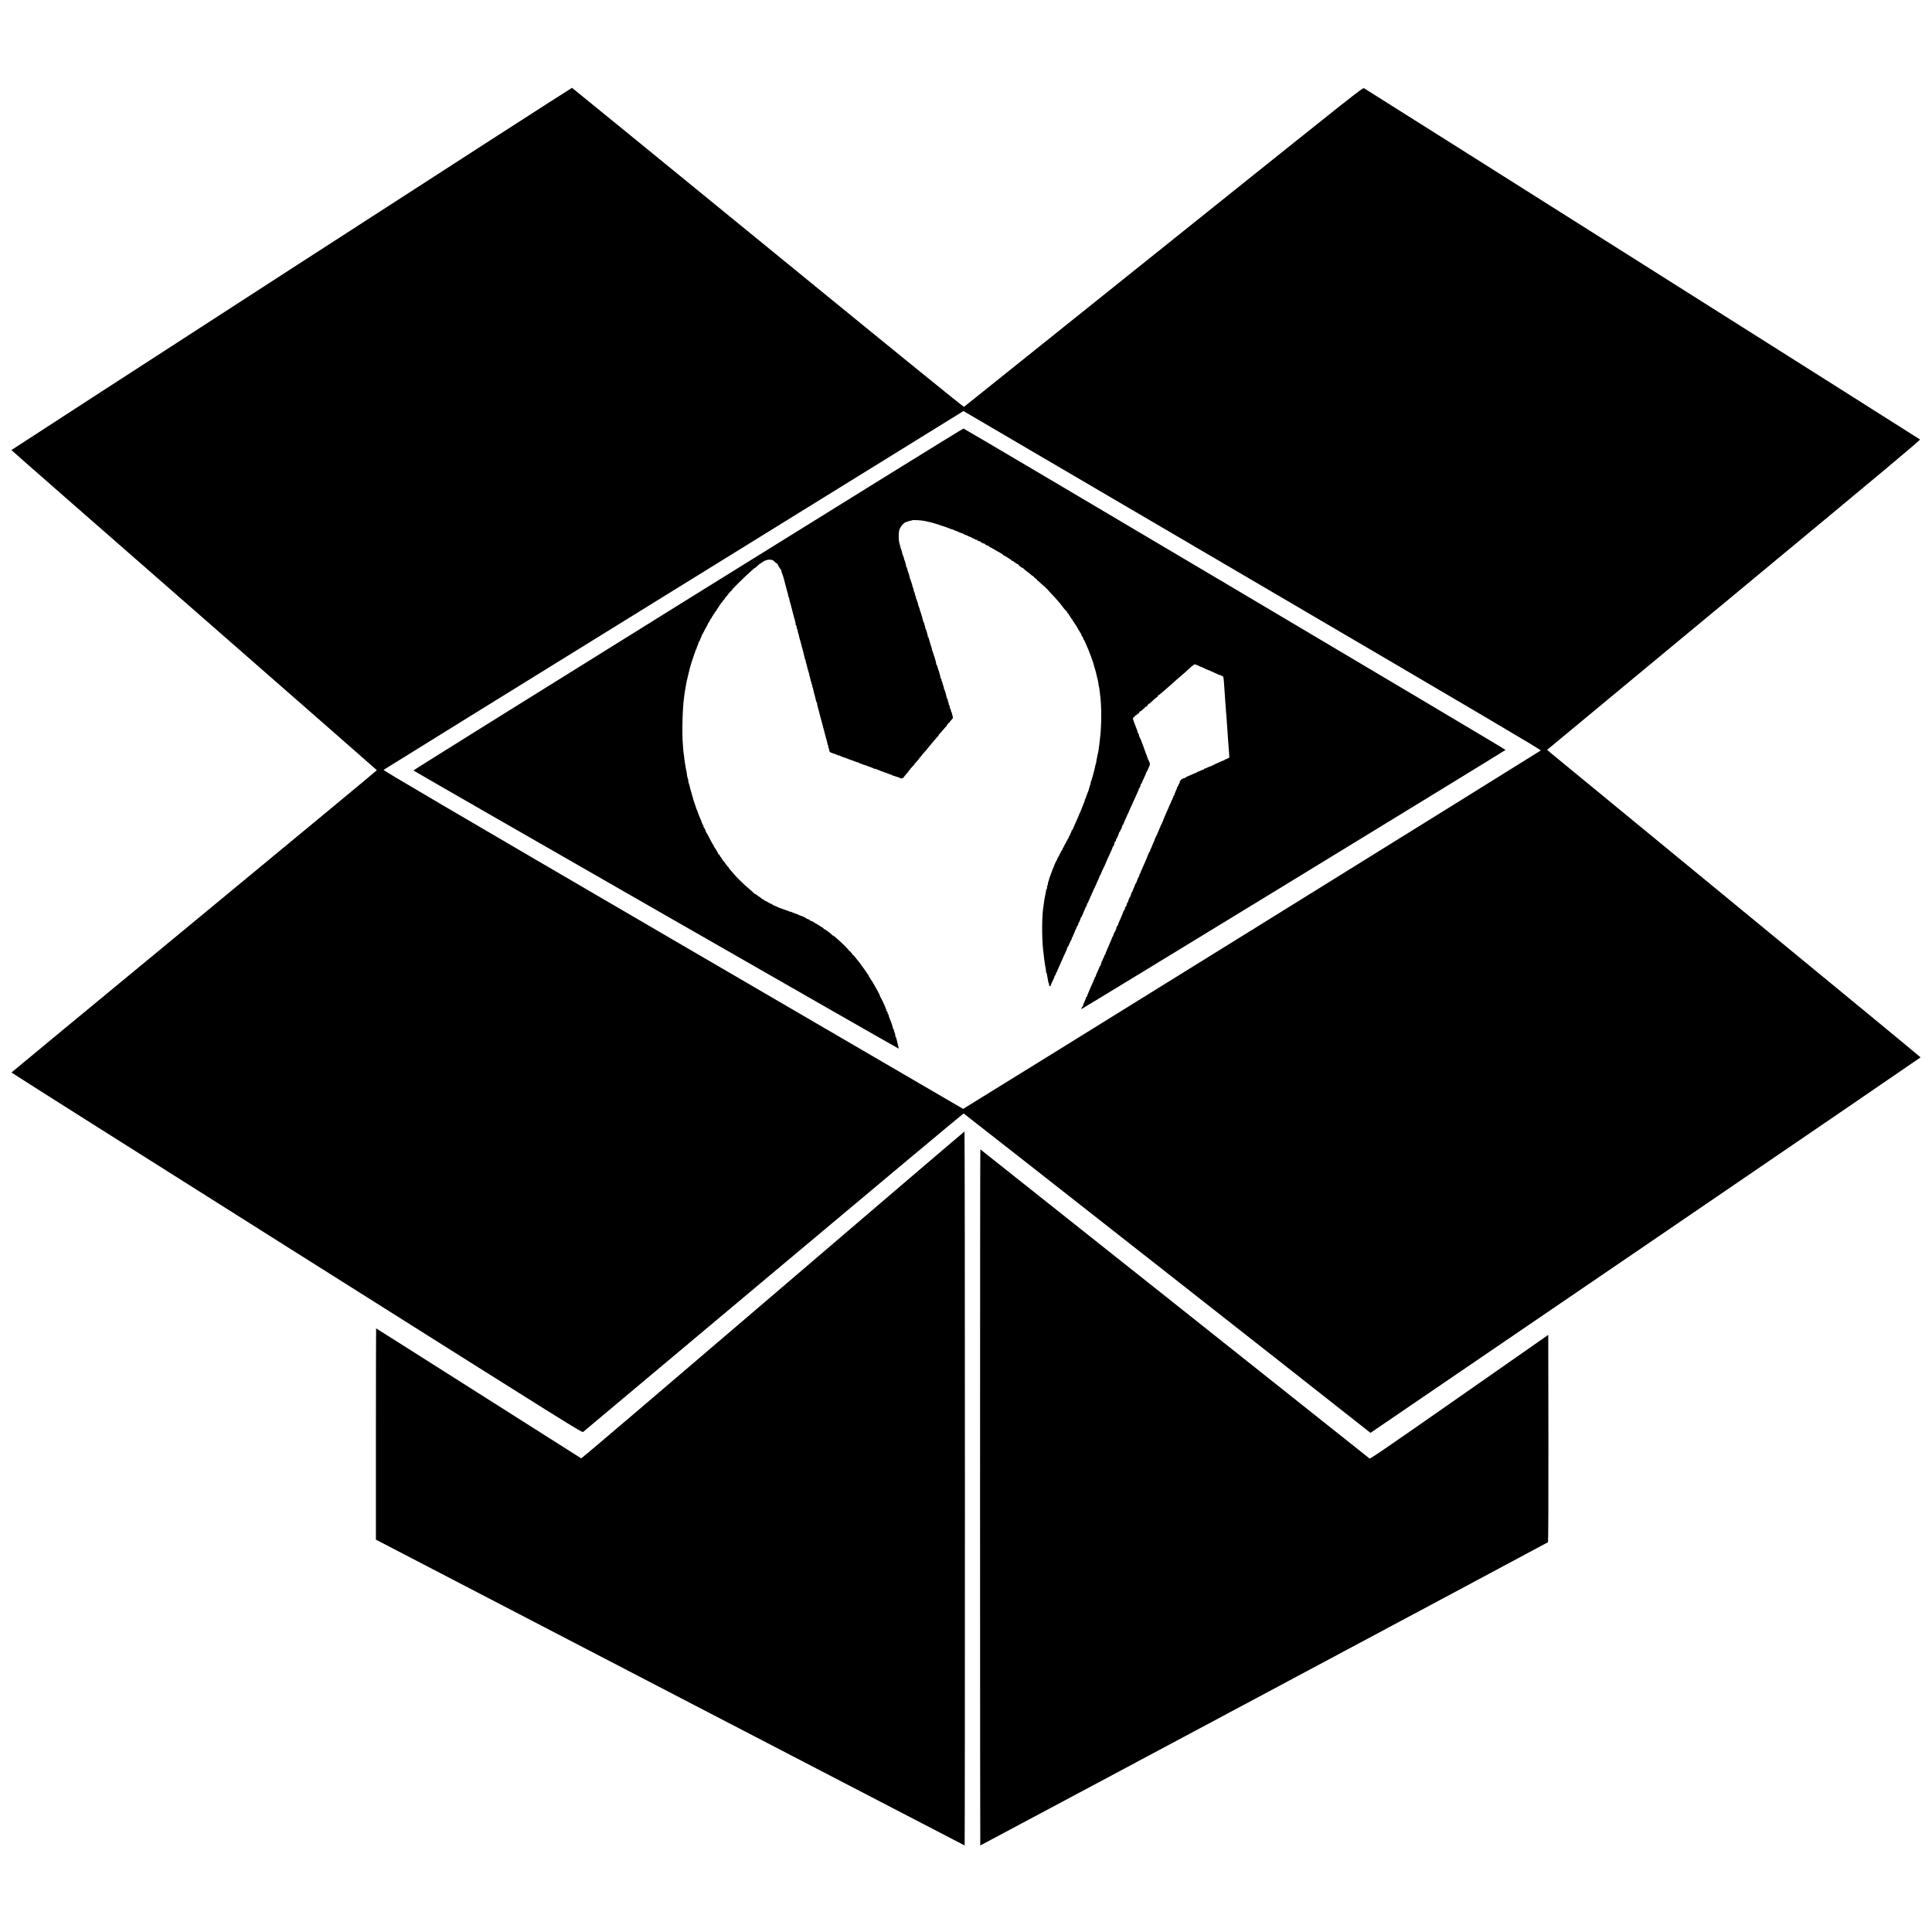
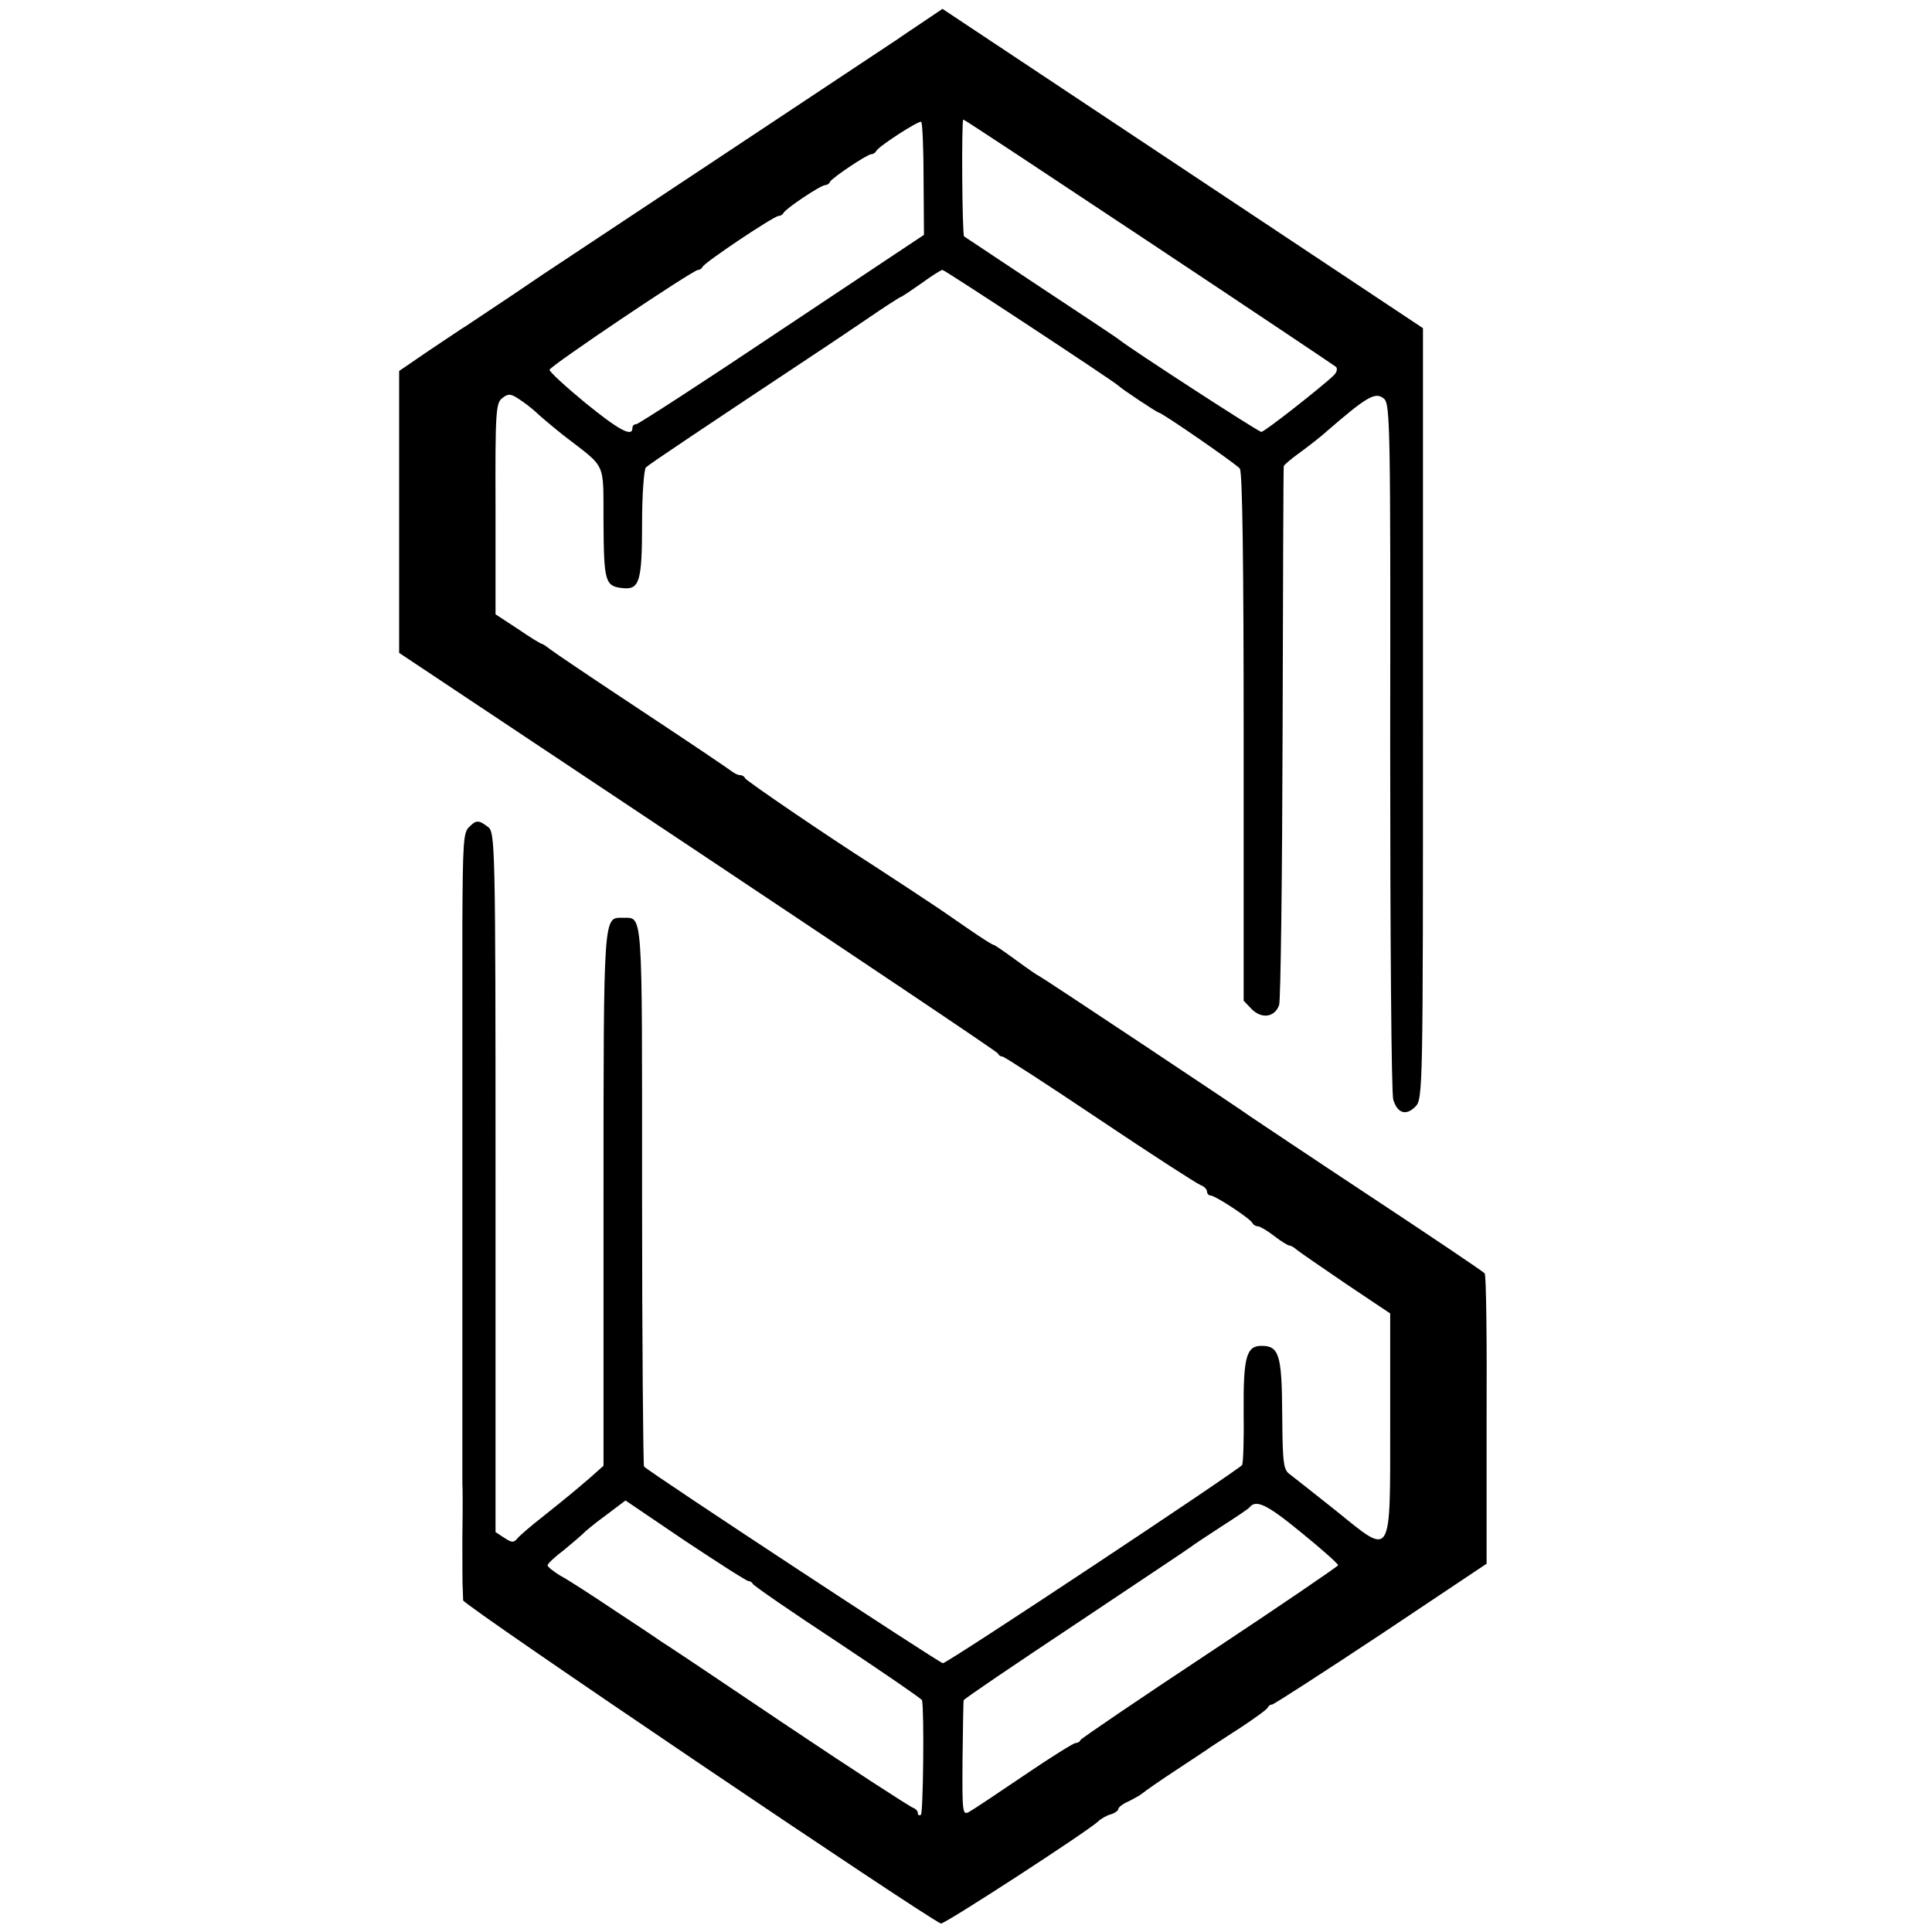
- <svg xmlns="http://www.w3.org/2000/svg" version="1.0" width="3572pt" height="3572pt" viewBox="0 0 3572 3572" preserveAspectRatio="xMidYMid meet">
-   <g transform="translate(0,3572) scale(0.1,-0.1)" fill="#000000" stroke="none">
-     <path d="M5388 30753 c-2847 -1842 -5177 -3351 -5177 -3354 -1 -4 1519 -1335 3377 -2959 1857 -1624 3378 -2956 3380 -2960 1 -4 -1517 -1262 -3375 -2795 -1858 -1533 -3379 -2790 -3381 -2794 -1 -5 2371 -1505 5273 -3335 5273 -3326 5275 -3327 5298 -3309 13 10 1597 1339 3522 2953 1924 1614 3504 2934 3511 2934 8 -1 6689 -5246 7486 -5877 l36 -29 5086 3468 c2797 1908 5085 3472 5085 3475 1 4 -1512 1250 -3361 2770 -1850 1520 -3404 2798 -3454 2839 l-91 76 3454 2863 c2850 2362 3452 2866 3441 2876 -11 11 -10202 6449 -10278 6493 -26 15 -54 -8 -3705 -2933 -2024 -1621 -3685 -2952 -3692 -2957 -8 -6 -1164 933 -3623 2942 -1987 1623 -3618 2954 -3624 2956 -6 2 -2341 -1502 -5188 -3343z m17806 -5786 c4249 -2490 5305 -3113 5293 -3122 -57 -42 -10673 -6629 -10680 -6627 -4 1 -2420 1409 -5368 3129 -4255 2482 -5357 3129 -5347 3139 7 7 2422 1502 5367 3323 l5354 3311 36 -21 c20 -12 2425 -1421 5345 -3132z" />
-     <path d="M12718 24642 c-2793 -1737 -5076 -3161 -5074 -3167 3 -10 8966 -5148 8972 -5143 2 3 -7 49 -20 93 -1 6 -8 36 -16 68 -7 31 -17 57 -21 57 -4 0 -6 8 -5 17 2 9 -5 38 -15 64 -10 25 -15 49 -12 53 4 3 1 6 -5 6 -7 0 -11 3 -11 8 1 4 0 10 -1 15 -1 4 -4 12 -5 17 -1 6 -3 11 -5 13 -1 1 -3 10 -5 20 -2 10 -7 26 -11 35 -4 9 -8 19 -8 22 -2 7 -26 71 -39 100 -6 14 -9 31 -8 38 1 6 -3 12 -9 12 -5 0 -9 3 -9 8 4 24 -2 42 -13 36 -6 -4 -9 -3 -5 2 3 5 -2 25 -10 44 -9 19 -17 40 -18 45 -4 17 -77 170 -84 175 -3 3 -7 11 -9 19 -4 19 -27 68 -50 107 -9 16 -39 69 -66 117 -27 48 -53 87 -58 87 -5 0 -6 5 -3 10 3 6 0 13 -8 16 -7 2 -14 10 -14 17 0 12 -42 78 -97 153 -17 23 -38 52 -46 64 -8 12 -19 28 -25 34 -5 6 -22 27 -37 48 -15 20 -34 42 -41 50 -7 7 -21 25 -31 40 -10 15 -23 25 -29 21 -5 -3 -7 -2 -4 4 4 5 -5 20 -18 31 -14 12 -25 27 -25 33 0 5 -4 7 -10 4 -5 -3 -10 -1 -10 6 0 11 -117 130 -190 194 -19 16 -53 45 -74 65 -22 19 -36 28 -32 20 5 -8 -2 -3 -15 11 -29 32 -141 115 -151 111 -5 -1 -8 2 -8 8 0 5 -15 17 -32 26 -18 9 -35 20 -38 24 -3 3 -25 17 -50 31 -25 13 -47 26 -50 29 -14 14 -70 40 -70 33 0 -4 -5 -1 -10 8 -5 9 -22 20 -37 24 -15 3 -30 10 -33 13 -7 9 -69 42 -80 42 -4 0 -29 10 -56 22 -27 12 -52 23 -56 24 -5 1 -11 3 -15 4 -5 1 -11 2 -15 1 -5 0 -8 4 -8 10 0 6 -6 9 -14 6 -8 -3 -16 -2 -18 3 -2 5 -14 11 -28 12 -14 2 -27 5 -30 8 -4 4 -140 54 -175 63 -5 2 -32 14 -60 27 -27 13 -53 24 -57 24 -4 1 -13 7 -19 14 -7 6 -18 12 -24 12 -6 0 -32 13 -58 30 -26 16 -47 27 -47 23 0 -4 -11 4 -25 17 -14 13 -25 20 -25 16 0 -4 -12 5 -27 19 -16 14 -36 28 -45 31 -10 3 -18 10 -18 15 0 5 -7 9 -15 9 -8 0 -15 5 -15 10 0 6 -6 10 -14 10 -8 0 -16 3 -18 8 -1 4 -45 43 -97 87 -102 86 -245 227 -301 297 -19 24 -45 53 -57 65 -12 13 -19 23 -15 23 4 0 0 6 -8 13 -8 7 -26 28 -40 47 -30 43 -40 56 -65 85 -11 12 -21 29 -23 36 -2 8 -10 19 -18 26 -9 6 -15 13 -14 15 5 11 -14 37 -24 31 -6 -3 -8 -3 -4 1 6 7 -53 109 -82 144 -6 6 -7 12 -3 12 4 0 4 4 -2 8 -10 7 -20 25 -89 157 -22 44 -45 83 -49 86 -5 3 -8 8 -6 10 5 7 -35 89 -43 89 -4 0 -5 6 -2 13 3 8 -2 20 -10 27 -9 7 -13 16 -10 21 3 5 0 9 -6 9 -6 0 -9 4 -6 8 2 4 -2 21 -9 37 -12 26 -35 79 -40 95 -1 3 -7 19 -14 35 -7 17 -15 39 -17 49 -2 11 -7 22 -11 25 -5 3 -10 15 -11 26 -2 11 -13 45 -24 75 -21 58 -36 108 -62 205 -9 33 -19 67 -23 75 -3 8 -7 28 -9 43 -2 16 -9 37 -14 48 -6 10 -8 19 -4 19 3 0 1 6 -5 13 -6 8 -8 16 -5 20 3 3 0 23 -6 43 -7 21 -14 45 -15 54 -4 40 -17 117 -22 130 -3 8 -7 29 -9 45 -1 17 -5 41 -8 55 -6 29 -15 99 -20 150 -2 19 -4 35 -6 35 -1 0 -4 25 -6 55 -2 30 -6 84 -9 120 -17 207 -7 656 20 845 4 28 8 61 9 75 1 14 5 41 9 60 9 45 16 88 22 125 3 17 7 40 10 53 3 12 7 32 10 43 2 12 14 59 25 104 11 45 22 91 24 101 5 27 52 176 74 234 3 8 6 18 7 23 2 4 4 9 5 12 1 3 3 8 4 13 1 4 5 13 9 20 5 6 5 12 2 12 -3 0 1 10 9 22 9 12 16 28 16 36 0 7 9 31 20 54 11 22 17 45 14 49 -3 5 -1 9 5 9 8 0 22 26 26 50 0 3 9 20 18 38 10 17 14 32 10 32 -5 0 -3 4 3 8 6 4 23 34 39 67 15 33 33 67 40 75 6 8 18 31 25 50 8 19 22 44 32 54 9 10 15 23 12 28 -3 4 0 8 5 8 6 0 11 7 11 15 0 8 5 15 10 15 6 0 10 6 10 14 0 7 7 19 15 26 8 7 13 16 10 20 -3 4 2 10 10 14 8 3 15 12 15 19 0 8 9 22 20 32 11 10 20 22 20 27 0 5 18 33 40 63 22 30 41 58 42 62 1 5 11 16 22 25 12 10 17 17 12 18 -4 0 2 9 15 20 13 10 21 19 17 20 -3 0 6 13 20 29 43 47 57 65 55 73 -2 5 0 7 5 5 4 -1 9 3 12 8 2 6 17 21 32 33 16 13 25 28 22 33 -3 5 -2 8 3 7 4 -2 9 0 11 4 5 11 241 243 291 285 25 21 57 50 73 65 15 15 28 25 28 23 0 -5 48 34 87 72 13 12 23 19 23 15 0 -4 7 2 15 12 8 11 15 16 15 10 0 -5 4 -4 8 2 13 19 87 48 122 47 60 -2 70 -6 123 -58 17 -16 27 -23 22 -15 -5 9 -5 12 1 7 5 -5 9 -12 9 -15 1 -12 58 -107 70 -114 5 -4 7 -8 3 -8 -4 0 -2 -17 6 -37 8 -21 17 -47 22 -58 8 -24 11 -34 17 -60 3 -11 17 -65 32 -120 15 -55 28 -107 30 -115 2 -8 4 -15 5 -15 2 0 5 -16 13 -57 3 -15 9 -33 12 -38 4 -6 9 -26 11 -43 3 -18 8 -39 11 -47 3 -8 7 -19 9 -25 17 -67 26 -102 44 -170 11 -44 23 -87 25 -95 2 -8 4 -15 5 -15 1 0 3 -9 5 -19 2 -11 7 -31 11 -45 4 -14 6 -31 5 -38 -1 -6 3 -14 9 -18 5 -3 10 -19 10 -36 0 -16 4 -29 8 -29 4 0 9 -14 10 -31 1 -18 6 -37 9 -43 4 -6 8 -17 9 -26 1 -18 22 -98 31 -120 3 -8 7 -22 8 -30 2 -8 6 -26 10 -40 3 -14 8 -32 10 -40 2 -8 4 -15 5 -15 1 0 3 -7 5 -15 1 -8 13 -53 25 -100 12 -47 23 -91 23 -97 0 -7 4 -13 9 -13 5 0 7 -4 4 -9 -4 -5 -2 -21 4 -35 5 -15 12 -37 14 -49 8 -37 36 -141 43 -157 3 -8 6 -18 5 -21 -1 -4 3 -22 9 -40 6 -19 13 -47 15 -64 3 -16 9 -34 14 -39 5 -5 6 -15 3 -22 -3 -8 -1 -14 5 -14 6 0 9 -8 7 -17 -1 -10 2 -26 7 -37 6 -10 11 -28 13 -40 4 -25 8 -42 30 -121 9 -33 19 -73 22 -90 3 -16 10 -33 16 -37 7 -4 9 -8 6 -8 -4 0 -3 -17 2 -37 5 -21 12 -46 14 -56 2 -10 7 -27 10 -37 3 -10 8 -27 10 -37 2 -10 11 -45 20 -78 9 -33 21 -76 26 -95 5 -19 12 -43 14 -52 3 -10 7 -26 9 -35 2 -10 14 -54 26 -98 12 -44 23 -87 25 -95 2 -8 4 -17 5 -20 1 -3 3 -9 5 -15 1 -5 3 -12 4 -15 4 -8 10 -33 17 -70 3 -19 10 -40 15 -46 5 -6 6 -14 3 -17 -3 -3 -2 -12 2 -19 5 -7 9 -19 11 -27 8 -54 13 -60 63 -75 3 -1 11 -5 18 -9 6 -5 16 -6 21 -3 5 4 11 1 13 -4 2 -6 13 -12 26 -13 12 0 22 -5 22 -10 0 -5 7 -7 15 -4 8 4 17 2 20 -3 4 -7 88 -40 115 -45 3 -1 22 -9 44 -18 21 -9 42 -17 47 -17 5 0 32 -11 61 -23 29 -13 59 -22 66 -20 6 3 12 0 12 -6 0 -6 9 -11 19 -11 11 0 23 -5 26 -11 4 -6 13 -8 21 -5 8 3 14 1 14 -4 0 -6 3 -9 8 -9 4 1 10 0 15 -1 4 -1 12 -4 17 -5 6 -1 12 -4 15 -5 3 -1 8 -3 13 -5 4 -1 21 -7 37 -14 17 -7 37 -14 45 -16 8 -2 30 -11 47 -20 18 -9 37 -14 43 -10 5 3 10 1 10 -5 0 -6 4 -9 9 -5 5 3 12 1 16 -5 4 -6 11 -8 16 -5 5 4 9 2 9 -2 0 -5 21 -15 48 -22 26 -8 52 -18 59 -23 7 -5 17 -7 23 -3 5 3 10 1 10 -4 0 -6 9 -11 19 -11 11 0 23 -5 26 -10 4 -6 10 -8 15 -5 5 3 11 1 15 -5 4 -6 11 -8 16 -5 5 4 9 2 9 -3 0 -5 6 -9 13 -9 6 -1 35 -10 64 -21 28 -11 54 -17 57 -14 3 3 6 0 6 -7 0 -8 7 -11 15 -7 8 3 15 0 15 -6 0 -6 6 -5 17 3 14 12 16 12 9 -1 -8 -16 19 14 57 64 12 15 31 37 41 47 11 11 16 19 12 19 -5 0 3 9 18 21 14 11 24 25 20 30 -3 5 -1 8 4 7 6 -2 10 0 11 4 1 5 15 21 33 38 17 16 28 30 25 30 -4 0 6 13 21 28 41 44 77 87 74 90 -2 2 7 12 20 22 13 11 20 19 17 20 -4 0 10 17 30 38 30 31 86 98 126 150 6 7 17 21 26 30 8 9 37 44 65 77 27 33 55 64 62 68 7 5 10 12 7 18 -4 5 -2 9 2 9 5 0 38 35 73 78 36 42 69 80 75 84 6 5 6 8 0 8 -5 0 1 7 13 16 12 8 19 20 16 26 -4 7 -2 8 5 4 6 -4 14 0 18 11 4 9 22 32 40 50 18 18 28 33 22 33 -6 0 -8 4 -5 9 4 5 1 22 -6 38 -6 15 -10 34 -9 41 1 6 -2 12 -6 12 -4 0 -9 12 -10 26 0 15 -5 29 -10 33 -4 3 -9 15 -11 26 -4 33 -8 44 -15 51 -4 4 -7 18 -7 31 0 12 -4 23 -9 23 -5 0 -7 9 -4 20 3 11 0 20 -6 20 -5 0 -8 7 -5 15 4 8 1 15 -5 15 -6 0 -10 3 -9 8 4 11 -35 152 -42 152 -3 0 -7 12 -8 26 -1 14 -5 31 -9 37 -4 7 -9 21 -10 32 -2 11 -6 27 -10 35 -3 8 -7 18 -7 22 -1 3 -4 9 -8 13 -4 4 -4 13 -1 21 3 8 0 14 -6 14 -6 0 -10 3 -9 8 1 6 -14 70 -26 107 -2 6 -4 12 -4 15 0 3 -6 19 -12 35 -7 17 -14 41 -17 55 -2 13 -10 31 -16 39 -7 8 -11 16 -9 18 3 4 -7 51 -15 73 -8 21 -14 43 -15 58 -1 6 -5 12 -9 12 -5 0 -6 6 -3 14 3 8 1 17 -5 21 -6 3 -11 17 -11 31 0 13 -4 24 -8 24 -4 0 -8 8 -9 18 -1 18 -10 57 -13 57 -1 0 -3 7 -5 15 -1 8 -12 44 -24 79 -11 35 -21 70 -21 78 0 7 -5 13 -12 13 -6 0 -9 3 -6 6 4 3 2 20 -3 37 -6 18 -12 43 -15 56 -3 13 -10 34 -17 45 -6 12 -10 24 -9 28 1 4 -5 25 -12 46 -8 22 -12 43 -9 46 4 3 1 6 -5 6 -7 0 -11 3 -11 8 1 4 0 10 -1 15 -1 4 -4 12 -5 17 -1 6 -3 11 -4 13 -2 1 -4 13 -7 27 -2 14 -7 32 -11 40 -3 8 -7 22 -9 31 -2 9 -9 29 -15 45 -7 16 -14 40 -16 54 -2 13 -8 30 -14 36 -5 6 -6 14 -2 17 3 4 2 7 -3 7 -5 0 -10 14 -11 31 -1 17 -7 37 -13 44 -5 6 -7 15 -3 18 3 4 1 7 -5 7 -6 0 -9 7 -6 15 4 8 1 15 -6 15 -6 0 -8 5 -5 10 3 6 3 16 -2 23 -4 6 -8 14 -8 17 -5 30 -19 78 -27 88 -6 6 -8 12 -5 12 4 0 -1 19 -9 43 -9 23 -18 53 -20 66 -3 13 -11 39 -19 57 -7 18 -11 35 -7 38 3 3 -1 6 -8 6 -7 0 -11 3 -8 6 4 3 2 20 -4 37 -5 18 -11 39 -13 47 -2 8 -4 16 -5 18 -2 1 -4 7 -5 12 -1 6 -4 12 -5 15 -1 3 -4 10 -5 15 -1 6 -3 11 -4 13 -2 1 -4 13 -7 26 -2 14 -9 30 -15 38 -6 7 -9 13 -6 13 6 0 -21 98 -31 115 -4 6 -8 21 -10 34 -2 14 -8 33 -13 43 -6 11 -12 28 -15 39 -10 44 -13 55 -23 82 -6 15 -13 38 -15 50 -3 12 -11 45 -19 72 -14 50 -15 174 -3 228 9 38 47 96 82 127 16 13 29 23 29 22 0 -2 16 4 36 12 20 8 47 16 60 18 13 2 29 6 34 9 19 9 189 -1 245 -16 34 -9 78 -19 90 -20 8 -1 22 -5 30 -8 8 -4 24 -8 35 -10 11 -2 27 -7 35 -10 8 -3 60 -20 115 -38 55 -17 119 -40 142 -50 24 -11 49 -19 56 -19 8 0 17 -3 21 -7 4 -5 11 -8 14 -9 9 -1 35 -12 92 -37 25 -11 51 -20 58 -20 6 0 12 -4 12 -9 0 -5 5 -6 10 -3 6 3 10 1 10 -6 0 -7 3 -10 6 -6 3 3 27 -5 52 -18 26 -13 54 -25 62 -27 8 -2 21 -9 28 -16 8 -7 18 -10 23 -7 5 4 9 2 9 -3 0 -9 37 -25 53 -23 4 1 7 -3 7 -8 0 -7 28 -19 47 -19 3 0 9 -4 12 -9 10 -13 49 -33 66 -33 8 0 15 -4 15 -9 0 -10 60 -37 73 -33 5 1 6 -2 3 -7 -4 -5 4 -13 16 -17 13 -4 40 -18 61 -31 41 -26 90 -54 150 -86 20 -12 37 -24 37 -29 0 -4 4 -8 10 -8 12 0 147 -87 155 -100 4 -6 10 -8 15 -5 4 3 11 -2 14 -11 4 -9 9 -14 12 -11 3 3 14 -3 25 -14 10 -10 26 -19 35 -19 8 0 13 -3 11 -7 -2 -5 16 -23 40 -41 25 -18 41 -27 37 -20 -4 7 6 0 22 -17 17 -16 42 -39 58 -49 15 -11 36 -27 46 -35 47 -40 56 -47 63 -48 5 -1 20 -15 34 -32 14 -17 29 -28 34 -25 5 3 9 -2 9 -10 0 -9 3 -16 8 -16 4 0 36 -27 71 -60 35 -33 67 -60 72 -60 5 0 9 -7 9 -16 0 -8 4 -13 8 -10 5 3 15 -4 23 -15 8 -11 47 -55 87 -97 41 -42 88 -94 105 -116 18 -21 39 -46 48 -55 8 -9 32 -40 53 -69 21 -28 46 -58 56 -65 9 -6 18 -16 20 -22 7 -27 13 -34 23 -28 5 3 7 2 4 -4 -4 -5 1 -19 11 -29 9 -10 23 -31 31 -46 8 -16 18 -28 23 -28 4 0 8 -6 8 -13 0 -7 8 -22 18 -33 9 -10 23 -31 31 -46 8 -16 18 -28 23 -28 5 0 7 -4 4 -9 -3 -5 1 -14 9 -21 8 -7 15 -18 15 -24 0 -7 8 -21 18 -32 9 -11 18 -26 20 -34 2 -8 8 -16 13 -18 5 -2 9 -11 9 -21 0 -9 8 -26 18 -37 9 -10 19 -28 20 -39 2 -11 7 -22 11 -25 6 -4 19 -28 26 -50 1 -3 12 -27 24 -55 32 -70 44 -98 46 -111 2 -6 10 -27 18 -45 16 -36 29 -72 28 -77 -1 -1 6 -19 15 -40 9 -20 18 -47 20 -60 3 -13 11 -42 18 -65 12 -36 19 -63 32 -112 1 -5 5 -23 9 -40 9 -43 13 -60 15 -60 1 0 3 -9 5 -20 2 -11 6 -33 10 -50 3 -16 6 -37 6 -45 0 -8 3 -22 6 -30 3 -8 7 -31 9 -50 2 -19 6 -51 9 -70 34 -225 34 -616 -1 -875 -2 -22 -7 -56 -9 -75 -2 -19 -7 -53 -10 -75 -3 -22 -7 -51 -9 -65 -2 -14 -7 -32 -10 -42 -4 -9 -9 -31 -11 -50 -2 -18 -4 -33 -5 -33 -1 0 -4 -11 -6 -25 -9 -62 -12 -79 -18 -88 -3 -5 -8 -24 -11 -43 -3 -19 -13 -59 -21 -89 -9 -30 -18 -66 -21 -79 -2 -13 -8 -32 -14 -43 -5 -10 -7 -18 -3 -18 3 0 1 -6 -5 -14 -6 -8 -11 -18 -10 -22 2 -5 -8 -43 -21 -84 -13 -41 -24 -79 -25 -85 0 -5 -2 -12 -5 -15 -3 -3 -16 -36 -29 -75 -13 -38 -28 -75 -33 -82 -6 -7 -7 -17 -3 -23 3 -5 1 -10 -5 -10 -7 0 -10 -7 -6 -15 3 -8 1 -15 -4 -15 -6 0 -10 -7 -10 -15 0 -9 -9 -33 -20 -54 -10 -21 -16 -41 -13 -45 4 -3 1 -6 -6 -6 -8 0 -11 -7 -7 -15 3 -8 2 -15 -2 -15 -5 0 -14 -17 -21 -37 -15 -42 -38 -94 -86 -198 -18 -38 -36 -80 -40 -92 -3 -13 -11 -23 -16 -23 -5 0 -9 -8 -9 -17 0 -10 -7 -27 -15 -37 -8 -10 -12 -23 -9 -27 3 -5 1 -9 -4 -9 -8 0 -19 -23 -21 -46 0 -2 -7 -12 -16 -20 -8 -9 -13 -20 -10 -25 4 -5 2 -9 -4 -9 -5 0 -13 -10 -17 -22 -3 -13 -15 -35 -25 -49 -10 -14 -16 -29 -12 -33 3 -3 0 -6 -7 -6 -7 0 -11 -3 -7 -6 3 -4 -1 -13 -9 -21 -8 -8 -12 -19 -9 -24 4 -5 2 -9 -3 -9 -8 0 -36 -50 -33 -58 1 -1 -5 -10 -14 -18 -8 -9 -13 -19 -10 -24 3 -5 1 -10 -4 -12 -5 -1 -11 -10 -13 -18 -2 -8 -9 -21 -16 -28 -7 -8 -10 -18 -7 -23 4 -5 2 -9 -3 -9 -7 0 -55 -101 -57 -120 0 -3 -5 -14 -11 -25 -6 -11 -21 -49 -33 -85 -13 -36 -27 -74 -32 -85 -5 -11 -11 -29 -12 -40 -2 -11 -9 -33 -16 -49 -6 -16 -10 -35 -7 -43 3 -7 2 -13 -2 -13 -7 0 -12 -20 -15 -62 -1 -10 -4 -18 -7 -18 -4 0 -7 -6 -8 -12 -1 -16 -9 -65 -17 -98 -11 -49 -17 -85 -21 -119 -2 -19 -6 -50 -10 -70 -30 -175 -35 -551 -10 -806 9 -84 17 -151 21 -180 3 -16 7 -47 9 -67 3 -21 7 -50 10 -65 10 -43 18 -96 17 -115 0 -10 3 -18 7 -18 4 0 8 -10 8 -22 1 -13 5 -36 9 -53 6 -27 11 -51 18 -95 2 -9 6 -21 11 -28 4 -6 5 -12 1 -12 -3 0 -1 -9 5 -21 10 -18 24 -19 26 -1 1 12 24 64 49 114 13 27 22 48 19 48 -3 0 4 13 16 30 12 16 18 34 15 40 -3 5 -1 10 4 10 6 0 11 5 11 10 0 6 18 49 40 96 22 47 40 88 40 90 0 2 15 37 34 77 56 121 70 152 72 160 1 4 3 10 4 15 1 4 2 10 1 15 0 4 3 7 8 7 5 0 17 21 27 48 10 26 25 58 33 72 9 13 16 27 15 30 -2 14 10 40 19 40 6 0 8 3 4 6 -3 3 3 23 15 45 11 21 21 45 22 52 1 8 10 26 19 41 10 15 15 32 11 38 -4 6 -3 8 3 5 9 -6 39 59 35 76 -1 4 2 7 8 7 6 0 9 3 8 8 -1 4 3 17 10 30 7 12 9 22 5 22 -4 0 -3 4 2 8 12 8 51 89 60 122 0 3 9 20 18 38 10 17 15 32 12 32 -4 0 1 7 9 16 9 8 14 20 11 25 -4 5 -1 9 5 9 7 0 10 7 6 15 -3 8 -1 15 3 15 5 0 17 21 27 48 10 26 24 56 31 68 7 11 10 24 6 27 -3 4 -1 7 5 7 7 0 12 8 12 18 0 9 7 26 15 36 8 10 12 23 9 27 -3 5 0 9 5 9 6 0 11 9 11 19 0 11 5 21 10 23 6 2 12 13 13 26 0 12 5 22 9 22 4 0 8 4 8 10 0 5 16 45 36 87 20 43 37 84 37 91 0 6 4 12 9 12 4 0 8 5 8 11 0 10 47 117 75 169 7 14 14 28 14 32 1 7 32 77 87 195 35 76 47 107 46 116 -1 4 2 7 8 7 5 0 10 4 10 9 0 5 4 20 9 33 5 13 9 27 9 32 0 5 5 12 12 16 6 4 12 17 13 28 1 12 4 22 7 22 7 0 52 103 48 111 -2 3 5 13 15 23 9 10 15 22 12 27 -4 5 -1 9 4 9 6 0 11 4 11 9 0 5 5 22 12 38 6 15 11 31 10 36 -1 4 2 7 8 7 5 0 10 5 10 11 0 11 30 80 60 141 10 20 16 39 13 42 -4 3 -1 6 5 6 7 0 12 5 12 12 0 6 12 36 26 67 14 31 32 70 39 86 8 17 30 66 50 110 38 81 57 126 60 135 0 3 6 15 13 26 6 12 8 24 5 28 -3 3 -1 6 5 6 10 0 33 54 31 74 0 5 4 12 11 16 6 4 12 13 14 21 1 8 19 50 41 94 21 44 38 86 38 93 0 6 4 12 9 12 5 0 6 5 3 10 -3 6 -1 10 4 10 6 0 11 6 11 13 0 6 10 32 23 57 21 42 21 48 9 88 -8 23 -18 42 -23 42 -5 0 -6 7 -3 15 4 8 1 15 -6 15 -6 0 -9 3 -6 8 2 4 -3 23 -12 42 -8 19 -16 37 -16 40 -1 4 -29 81 -43 120 -3 8 -7 20 -9 25 -1 6 -9 27 -18 47 -9 21 -16 39 -15 40 1 2 -8 23 -21 48 -13 25 -22 47 -22 50 3 15 -12 50 -21 50 -6 0 -8 3 -4 6 5 5 -7 44 -38 119 -5 11 -9 22 -10 25 -1 3 -5 14 -9 25 -34 87 -34 90 -22 108 7 9 16 14 19 10 4 -3 7 1 7 10 0 9 5 19 12 23 7 5 8 2 3 -7 -4 -8 4 -2 19 14 15 15 31 27 36 27 5 0 12 9 15 21 4 11 9 18 12 16 5 -6 37 19 84 66 15 15 32 27 38 27 6 0 11 3 11 8 0 4 10 18 21 32 11 14 17 18 13 10 -7 -14 13 2 98 83 21 19 45 37 54 41 9 3 12 11 8 18 -4 7 -4 10 1 6 4 -4 64 43 134 105 194 173 232 206 361 317 52 45 102 91 112 101 9 10 19 19 22 19 3 0 15 9 27 21 13 13 27 18 37 14 9 -4 22 -8 27 -9 6 -1 29 -12 51 -24 23 -11 44 -18 48 -15 3 4 6 1 6 -6 0 -7 4 -10 9 -6 5 3 12 1 16 -5 4 -6 11 -8 16 -5 5 4 9 1 9 -4 0 -6 4 -11 9 -11 5 0 26 -8 47 -17 22 -9 41 -17 44 -18 9 -3 105 -46 144 -65 22 -11 43 -17 48 -14 4 3 8 0 8 -5 0 -6 6 -11 14 -11 27 0 28 -8 41 -200 8 -122 14 -215 20 -285 4 -38 8 -99 10 -135 1 -36 4 -65 5 -65 1 0 3 -27 5 -60 3 -56 9 -144 21 -295 2 -36 7 -96 9 -135 3 -38 7 -99 10 -135 3 -36 7 -95 10 -132 l3 -66 -36 -18 c-20 -10 -40 -17 -44 -16 -5 1 -8 -2 -8 -8 0 -6 -3 -9 -8 -8 -10 4 -206 -85 -210 -94 -2 -5 -8 -6 -13 -2 -5 3 -9 0 -9 -6 0 -6 -4 -9 -8 -6 -5 3 -34 -8 -65 -23 -31 -15 -59 -26 -62 -23 -3 3 -5 0 -5 -6 0 -7 -3 -11 -7 -10 -5 1 -29 -8 -55 -20 -26 -12 -52 -22 -57 -22 -6 0 -11 -4 -11 -8 0 -5 -6 -9 -12 -9 -7 0 -48 -17 -91 -37 -43 -20 -83 -36 -88 -36 -5 0 -9 -5 -9 -12 0 -6 -3 -8 -7 -5 -3 4 -15 -1 -26 -10 -15 -13 -18 -14 -12 -3 6 11 4 11 -11 -2 -10 -9 -23 -16 -29 -16 -12 1 -45 -64 -38 -74 2 -5 0 -8 -6 -8 -5 0 -12 -13 -16 -30 -4 -16 -11 -30 -16 -30 -6 0 -9 -6 -8 -12 2 -7 -9 -37 -24 -67 -15 -29 -24 -57 -22 -62 3 -4 0 -9 -5 -11 -6 -2 -12 -10 -14 -18 -1 -8 -8 -25 -14 -37 -7 -13 -10 -23 -7 -23 4 0 -1 -7 -10 -16 -9 -9 -14 -21 -12 -28 2 -6 -2 -17 -10 -24 -7 -8 -11 -18 -8 -23 4 -5 1 -9 -4 -9 -6 0 -11 -5 -11 -11 0 -9 -7 -26 -66 -157 -13 -29 -24 -54 -24 -56 0 -2 -8 -21 -17 -42 -9 -22 -16 -42 -15 -46 1 -5 -3 -8 -9 -8 -6 0 -9 -6 -6 -14 3 -8 -1 -20 -9 -26 -8 -7 -14 -18 -14 -24 0 -6 -6 -22 -13 -36 -7 -14 -24 -52 -37 -85 -13 -33 -29 -69 -36 -80 -7 -11 -14 -24 -15 -30 -3 -14 -26 -71 -49 -120 -10 -22 -20 -47 -22 -55 -2 -8 -7 -18 -11 -21 -4 -3 -9 -15 -10 -27 0 -12 -3 -19 -6 -17 -3 4 -46 -88 -55 -120 -2 -5 -13 -32 -25 -60 -88 -197 -100 -225 -95 -225 3 0 -2 -7 -11 -16 -9 -9 -14 -23 -11 -30 3 -8 2 -14 -2 -14 -8 0 -48 -91 -44 -102 1 -5 -2 -8 -6 -8 -6 0 -34 -59 -37 -80 0 -3 -6 -15 -14 -28 -7 -13 -14 -33 -16 -44 -3 -12 -9 -25 -15 -28 -6 -4 -12 -17 -13 -28 -1 -12 -5 -22 -9 -22 -4 0 -5 -7 -2 -15 4 -8 2 -15 -4 -15 -10 0 -49 -89 -44 -102 1 -5 -2 -8 -7 -8 -8 0 -21 -34 -20 -54 1 -5 -3 -12 -8 -15 -4 -3 -14 -17 -21 -30 -11 -18 -11 -21 -1 -15 7 4 2 -8 -11 -27 -14 -19 -24 -35 -23 -36 2 -3 -17 -52 -42 -108 -37 -81 -49 -111 -49 -120 -1 -5 -3 -12 -6 -15 -3 -3 -14 -20 -24 -39 -13 -23 -15 -31 -5 -26 8 5 5 -1 -5 -13 -11 -12 -15 -22 -10 -22 5 0 5 -4 -1 -8 -13 -9 -45 -79 -45 -97 0 -8 -5 -15 -10 -15 -6 0 -9 -3 -8 -7 1 -9 -5 -25 -33 -89 -71 -161 -97 -224 -91 -224 4 0 1 -4 -7 -9 -8 -5 -15 -18 -16 -28 0 -10 -8 -30 -18 -43 -9 -13 -14 -27 -11 -32 3 -4 0 -8 -5 -8 -6 0 -10 -3 -10 -7 1 -5 -4 -24 -12 -43 -7 -19 -12 -38 -11 -42 1 -5 -2 -8 -8 -8 -5 0 -10 -4 -10 -10 0 -5 -11 -34 -25 -64 -37 -80 -48 -110 -47 -118 1 -5 -2 -8 -8 -8 -6 0 -9 -3 -8 -7 1 -9 -7 -31 -50 -126 -17 -37 -31 -70 -32 -72 0 -3 -11 -28 -24 -57 -35 -82 -39 -92 -38 -100 1 -5 -2 -8 -8 -8 -6 0 -9 -3 -8 -7 1 -9 -12 -44 -41 -104 -11 -23 -18 -46 -15 -50 3 -5 2 -9 -3 -9 -8 0 -35 -51 -30 -57 6 -5 7840 4781 7843 4792 3 12 -9996 5939 -10023 5942 -10 1 -2303 -1419 -5095 -3155z" />
-     <path d="M14290 11775 c-2009 -1720 -3538 -3022 -3544 -3018 -6 4 -861 546 -1900 1205 -1038 659 -1890 1198 -1892 1198 -2 0 -4 -879 -4 -1953 l0 -1953 5440 -2827 c2992 -1555 5442 -2827 5445 -2827 3 0 5 2970 5 6600 0 3630 -4 6600 -8 6600 -5 0 -1598 -1361 -3542 -3025z" />
-     <path d="M18120 8035 c0 -3539 2 -6435 4 -6435 7 0 10489 5599 10497 5607 5 5 8 863 7 1921 l-3 1912 -1645 -1149 c-1380 -964 -1647 -1147 -1660 -1136 -79 65 -7192 5715 -7195 5715 -3 0 -5 -2896 -5 -6435z" />
-   </g>
+ <svg xmlns="http://www.w3.org/2000/svg" version="1" width="668" height="668" viewBox="0 0 501 501">
+   <path d="M239.5 5.6c-2.8 1.9-5.7 3.8-6.5 4.4-2.2 1.5-86.4 57.3-88.2 58.5-.8.5-6.2 4.1-11.9 8l-12 8c-.9.5-5.1 3.4-9.5 6.3l-7.9 5.4v73.1l77.5 51.6c42.6 28.4 77.7 51.9 77.8 52.3.2.5.7.8 1.2.8.4 0 11.7 7.3 25.1 16.3 13.4 9 25.2 16.6 26.2 17 .9.3 1.7 1.1 1.7 1.7 0 .5.4 1 .9 1 1.2 0 10.5 6.1 10.9 7.2.2.4.8.8 1.4.8.5 0 2.4 1.1 4.2 2.5 1.8 1.4 3.6 2.5 4 2.5.4 0 1.2.5 1.9 1.1.7.6 6.4 4.5 12.7 8.8l11.5 7.7v28.3c0 35.8.6 34.7-14 22.9-5.5-4.4-10.9-8.6-11.9-9.4-1.8-1.2-2-2.7-2.1-15.8-.1-15.3-.8-17.6-5.4-17.6-3.9 0-4.7 3-4.6 16.9.1 7.2-.1 13.5-.4 14-.9 1.3-76.4 51.4-77.6 51.4-.8 0-75.5-49.1-77.5-51-.2-.2-.5-31.9-.5-70.4 0-75.6.3-71.8-5.1-71.9-4.9 0-4.9-1.5-4.9 72.7v69.4l-3.6 3.2c-4.2 3.6-5.4 4.6-12.4 10.2-2.7 2.1-5.5 4.5-6.2 5.3-1.1 1.3-1.5 1.3-3.5 0l-2.3-1.5v-90.8c0-88.4-.1-90.7-2-92.1-2.4-1.8-3-1.8-4.9.1-1.4 1.4-1.6 3.7-1.7 25v145.2c.1 1 .1 7.2 0 13.8 0 6.6 0 12.7.1 13.5 0 .8.1 2.2.1 3 0 1.2 120.2 82.4 123.9 83.8.8.3 38.2-24 40.8-26.5.6-.6 2.1-1.5 3.2-1.8 1.1-.3 2-1 2-1.4 0-.4 1.1-1.3 2.5-1.9 1.4-.7 3.1-1.6 3.8-2.2.7-.6 4.6-3.3 8.7-6s8.2-5.4 9-6c.8-.5 4.4-2.9 8-5.2 3.6-2.4 6.7-4.6 6.8-5.1.2-.4.7-.7 1.1-.7.4 0 13.1-8.2 28.2-18.2l27.4-18.3v-37.3c.1-20.5-.1-37.6-.5-38-.3-.4-13.8-9.5-30-20.2s-29.9-19.9-30.5-20.3c-1.8-1.4-54.9-36.7-55.2-36.7-.2 0-2.8-1.8-5.8-4s-5.6-4-5.9-4c-.3 0-3.1-1.8-6.3-4-3.2-2.2-6.5-4.5-7.4-5.1-1.9-1.3-12.8-8.5-17.3-11.4-12.1-7.7-33.2-22.1-33.4-22.7-.2-.5-.8-.8-1.3-.8-.6 0-1.5-.5-2.2-1-.7-.6-11.1-7.6-23.2-15.6s-22.8-15.2-23.8-16c-.9-.7-1.9-1.4-2.1-1.4-.3 0-3.1-1.7-6.3-3.9l-5.8-3.8v-27.4c-.1-25.4.1-27.5 1.8-28.7 1.5-1.2 2.2-1.1 4.3.3 1.4.9 3.3 2.4 4.3 3.3.9.9 4.1 3.6 7.1 6 11.5 8.9 10.4 6.5 10.5 22.8.1 15.2.4 16.4 4.9 16.9 4.4.5 5.1-1.6 5.1-16.6 0-7.8.5-14.2 1-14.7.8-.8 15.3-10.5 46.5-31.2.8-.5 5.5-3.7 10.4-7 4.8-3.3 9-6 9.2-6 .2 0 2.6-1.6 5.3-3.5 2.6-1.9 5.1-3.5 5.5-3.5.6 0 44.5 28.9 45.6 30 .9.9 10.1 7 10.5 7 .8 0 19.9 13.2 21 14.5.7.8 1 25 1 69.6v68.4l2.1 2.2c2.6 2.6 6 2.1 7.1-1.1.4-1.1.8-32.9.9-70.6.1-37.7.2-68.8.3-69.1 0-.3 2-2 4.4-3.7 2.3-1.7 5.4-4.1 6.8-5.4 10.4-9 12.6-10.3 14.8-8.4 1.6 1.4 1.7 7.4 1.6 90.3 0 48.9.3 90 .8 91.5 1.1 3.5 3.3 4.2 5.7 1.8 2-2 2-3.7 2-101.9v-100l-47.7-31.7C295 35.9 267 17.3 259 12l-14.6-9.7-4.9 3.3zm0 40.9l.1 14.4-36.8 24.5C182.5 99 165.5 110 165 110c-.6 0-1 .4-1 1 0 2.5-3.7.4-12.3-6.6-5.1-4.2-9.2-8-9.2-8.5 0-.9 37.2-25.9 38.5-25.9.5 0 1-.4 1.2-.8.4-1.1 18.5-13.2 19.7-13.2.5 0 1.1-.4 1.3-.8.4-1 9.6-7.2 10.8-7.2.4 0 1-.3 1.2-.8.4-1 9.7-7.2 10.7-7.2.5 0 1.1-.4 1.3-.8.5-1.2 11.2-8.1 11.7-7.6.3.3.6 7 .6 14.9zm58.4 16.2c26.2 17.4 48 32 48.5 32.4.5.4.3 1.4-.5 2.2-3.1 3-18 14.7-18.8 14.7-.8 0-33.7-21.4-36.6-23.7-.5-.5-9.8-6.6-20.5-13.7s-19.7-13.1-20-13.3c-.5-.5-.7-30.3-.2-30.3.3 0 21.9 14.3 48.1 31.7zM194.1 410c.4 0 .9.3 1.1.7.2.5 10.1 7.3 22.1 15.2 11.9 7.9 21.8 14.7 21.8 15 .6 3 .3 29.4-.3 29.7-.4.3-.8.1-.8-.5 0-.5-.6-1.1-1.2-1.3-.7-.2-15.4-9.7-32.7-21.3-17.2-11.6-32-21.5-32.9-22-.8-.6-6.2-4.2-12-8-5.8-3.9-12-7.9-13.9-8.9-1.8-1.1-3.3-2.3-3.3-2.7 0-.4 1.9-2.2 4.3-4 2.3-1.9 4.4-3.7 4.8-4.1.3-.4 2.9-2.6 5.8-4.7l5.3-4 15.5 10.5c8.6 5.7 15.9 10.4 16.4 10.4zm152.9-4.1c-.1.3-15 10.5-33.3 22.6-18.3 12.1-33.3 22.3-33.5 22.7-.2.5-.8.8-1.3.8s-6.6 3.8-13.5 8.5c-6.8 4.6-13.2 8.9-14.2 9.4-1.6.9-1.7-.1-1.6-13.7.1-8.1.2-15 .3-15.3 0-.3 13.3-9.3 29.4-20 16-10.7 29.4-19.6 29.7-19.9.3-.3 3.7-2.5 7.5-5 3.9-2.5 7.2-4.7 7.5-5.1 1.7-2.1 4.4-.9 13.3 6.4 5.3 4.3 9.7 8.2 9.7 8.6z" />
</svg>
